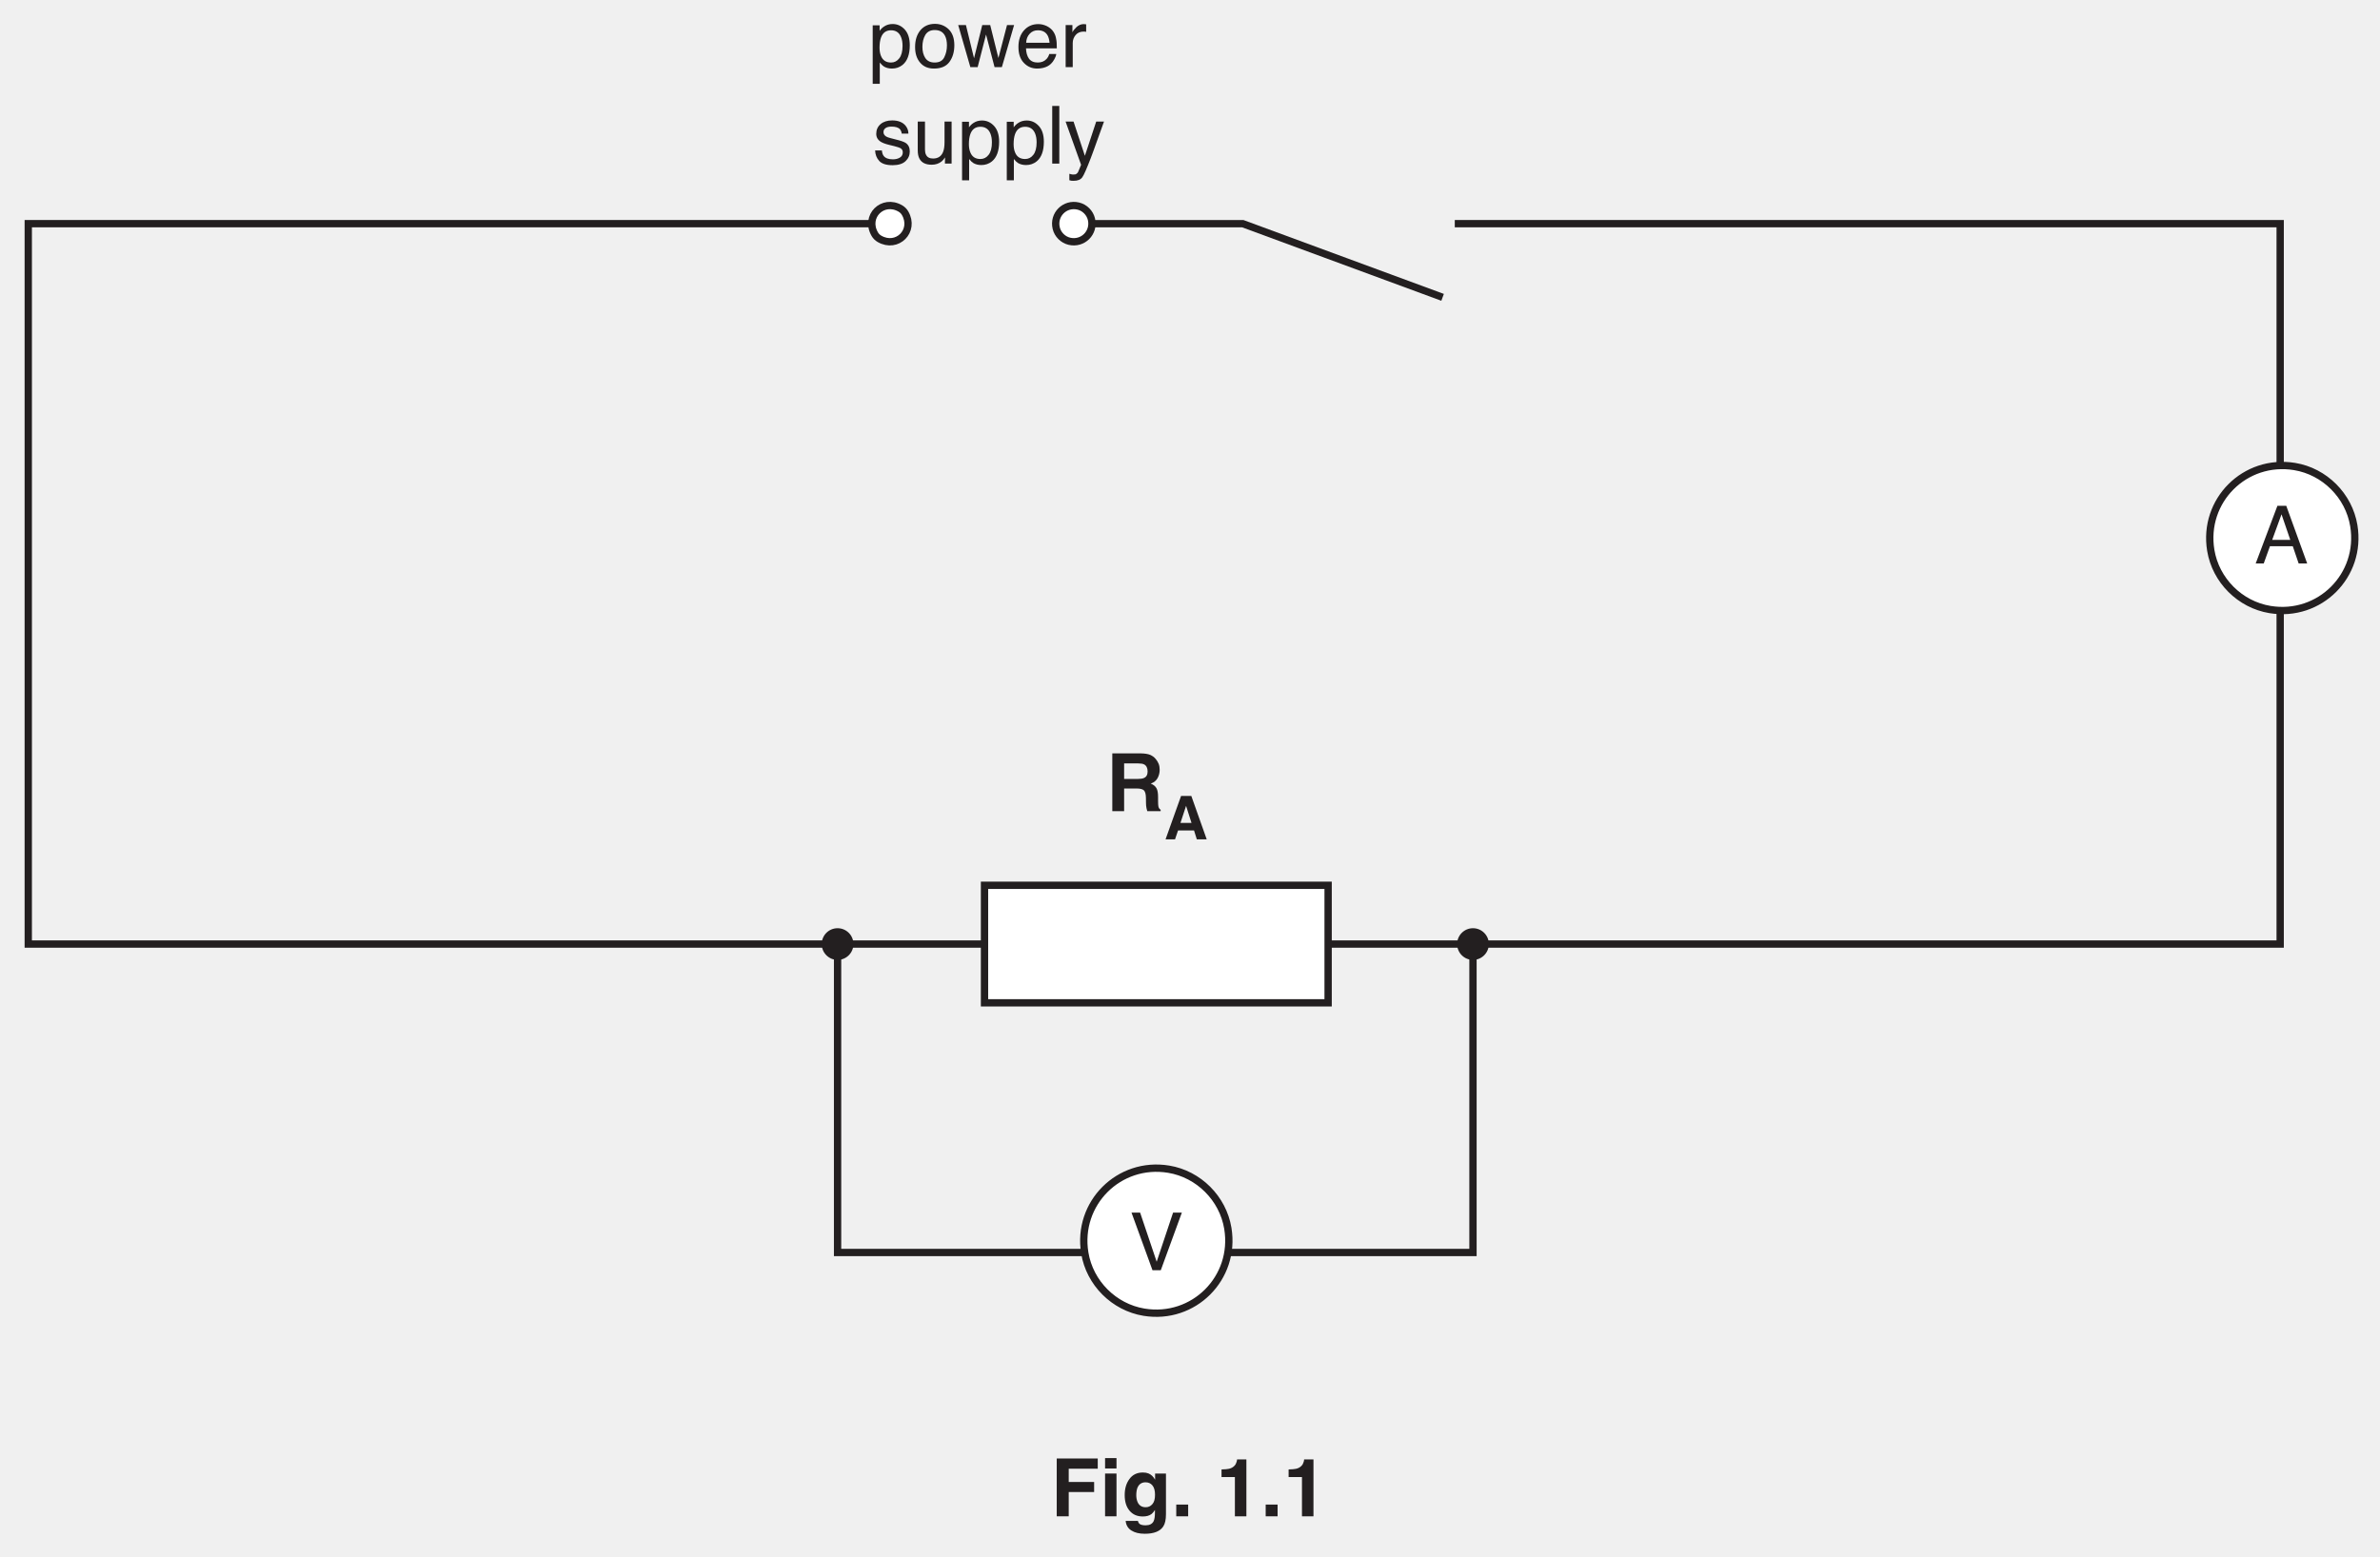
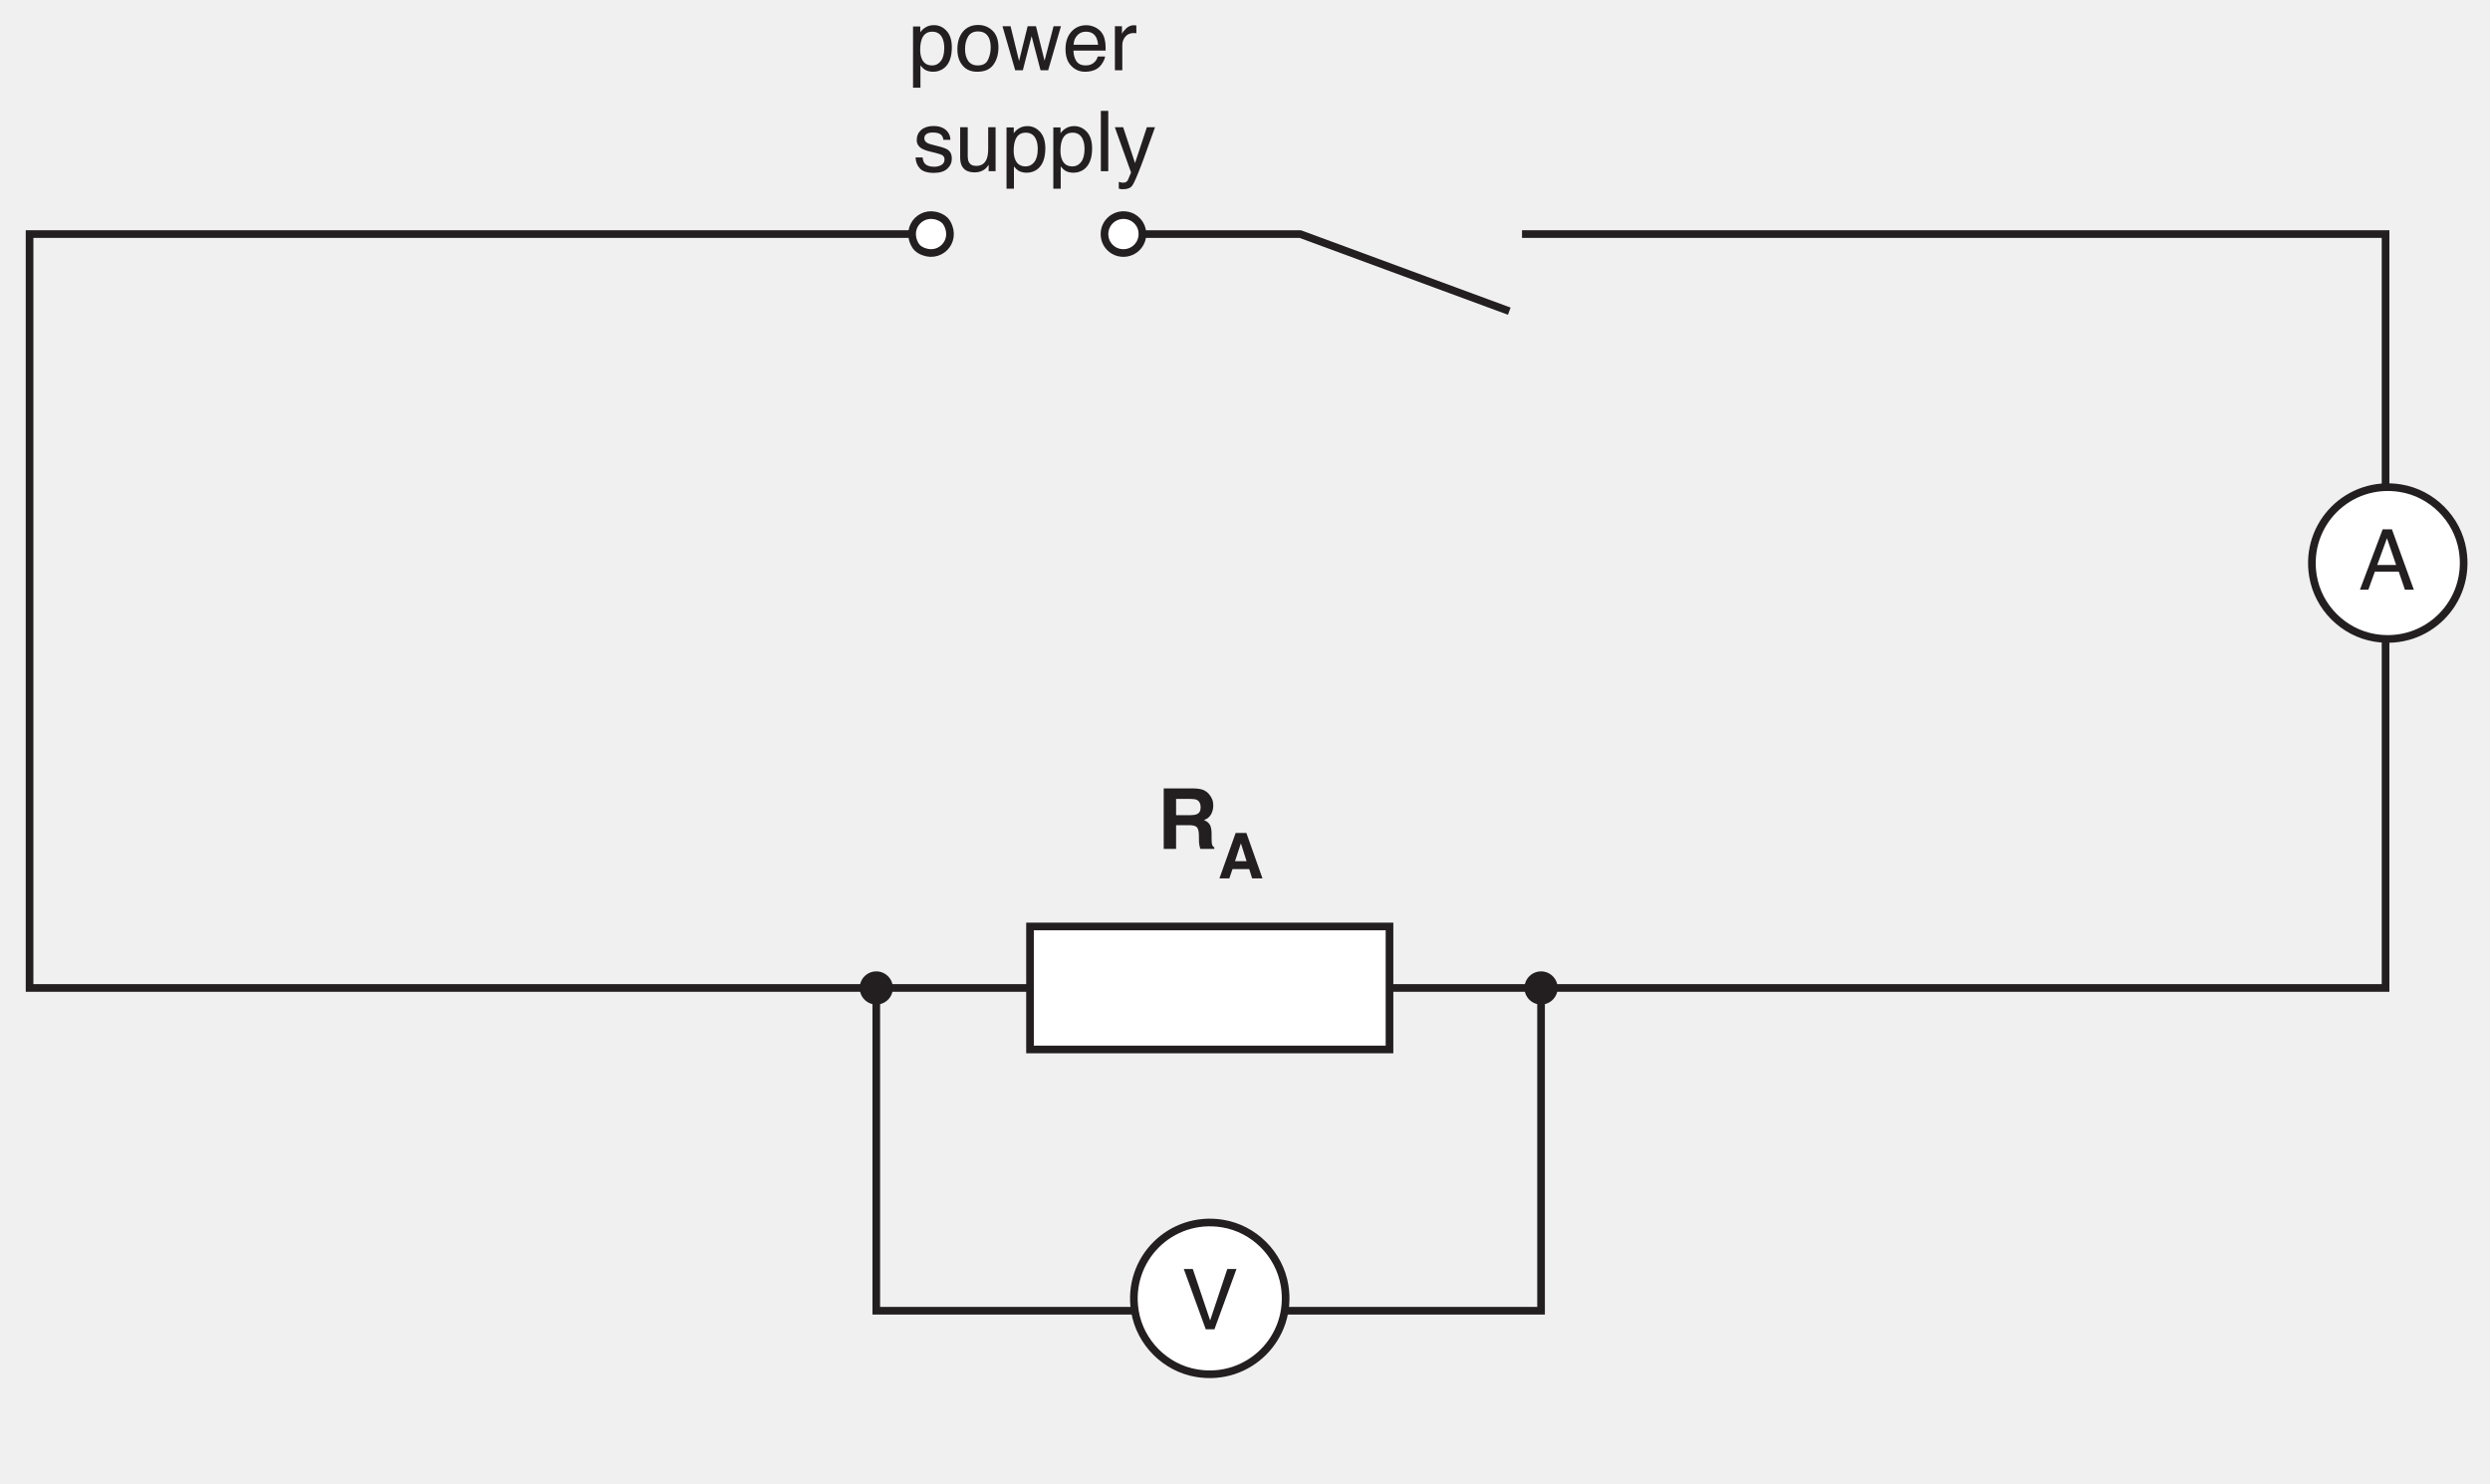
- <svg xmlns="http://www.w3.org/2000/svg" xmlns:xlink="http://www.w3.org/1999/xlink" data-id="0625_2017ON_61_q01_fig1-1" data-width-mm="114.83" data-height-mm="75.14" data-measure="false" data-source="0625/61 ON 2017 p2" version="1.1" width="325.5" height="213" viewBox="0 0 325.5 213">
+ <svg xmlns="http://www.w3.org/2000/svg" xmlns:xlink="http://www.w3.org/1999/xlink" data-id="0625_2017ON_61_q01_fig1-1" data-width-mm="114.83" data-height-mm="68.4" data-measure="false" data-source="0625/61 ON 2017 p2" version="1.1" width="325.5" height="193.892" viewBox="0 0 325.5 193.892">
  <defs>
    <clipPath id="clip_1">
-       <path transform="matrix(1,0,0,-1,-135,754.89)" d="M135 541.89H460.5V754.89H135Z" />
+       <path transform="matrix(1,0,0,-1,-135,754.89)" d="M135 560.997H460.5V754.89H135Z" />
    </clipPath>
    <clipPath id="clip_2">
      <path transform="matrix(1,0,0,-1,-135,754.89)" d="M0 0H595.276V841.89H0Z" />
    </clipPath>
    <clipPath id="clip_3">
      <path transform="matrix(1,0,0,-1,-135,754.89)" d="M0 0H595.276V841.89H0Z" />
    </clipPath>
    <clipPath id="clip_4">
      <path transform="matrix(1,0,0,-1,-135,754.89)" d="M135.867 573.448H459.41V753.81H135.867Z" />
    </clipPath>
    <path id="font_5_36" d="M.444 .293 .335 .611 .219 .293H.444M.284 .717H.394L.654 0H.548L.475 .214H.191L.114 0H.014L.284 .717M.334 .717V.717Z" />
    <clipPath id="clip_6">
      <path transform="matrix(1,0,0,-1,-135,754.89)" d="M135.867 573.448H459.41V753.81H135.867Z" />
    </clipPath>
    <path id="font_5_83" d="M.285 .057C.326 .057 .360 .074 .387 .109 .414 .143 .428 .195 .428 .264 .428 .306 .422 .342 .410 .372 .387 .430 .345 .458 .285 .458 .224 .458 .182 .428 .160 .367 .148 .334 .142 .292 .142 .242 .142 .202 .148 .167 .160 .139 .182 .084 .224 .057 .285 .057M.057 .520H.143V.451C.160 .475 .179 .493 .200 .506 .230 .526 .265 .536 .305 .536 .364 .536 .414 .513 .456 .467 .497 .422 .518 .357 .518 .272 .518 .158 .488 .076 .428 .027 .390-.003 .347-.018 .296-.018 .257-.018 .224-.009 .197 .007 .182 .016 .164 .033 .145 .057V-.208H.057V.520Z" />
    <path id="font_5_82" d="M.271 .057C.330 .057 .370 .079 .391 .123 .413 .167 .424 .216 .424 .270 .424 .319 .416 .359 .400 .389 .376 .437 .333 .461 .272 .461 .219 .461 .180 .441 .155 .400 .131 .359 .119 .310 .119 .252 .119 .196 .131 .150 .155 .113 .180 .076 .218 .057 .271 .057M.275 .538C.342 .538 .399 .515 .446 .470 .492 .425 .516 .359 .516 .272 .516 .188 .495 .118 .454 .063 .413 .008 .349-.018 .263-.018 .191-.018 .134 .005 .092 .054 .049 .103 .028 .168 .028 .250 .028 .338 .051 .407 .095 .460 .140 .512 .200 .538 .275 .538M.272 .536V.536Z" />
    <path id="font_5_90" d="M.104 .523 .205 .110 .307 .523H.406L.508 .113 .615 .523H.703L.551 0H.460L.354 .405 .250 0H.159L.008 .523H.104Z" />
    <path id="font_5_72" d="M.282 .535C.319 .535 .355 .526 .390 .509 .424 .491 .451 .469 .469 .441 .487 .415 .499 .384 .504 .349 .510 .325 .512 .286 .512 .233H.129C.131 .180 .143 .137 .166 .105 .190 .073 .226 .057 .275 .057 .321 .057 .358 .072 .385 .102 .401 .120 .412 .140 .418 .163H.505C.503 .143 .495 .122 .482 .099 .469 .075 .455 .056 .439 .041 .412 .015 .379-.001 .340-.010 .319-.015 .295-.018 .268-.018 .203-.018 .148 .005 .103 .052 .057 .099 .035 .166 .035 .251 .035 .335 .057 .404 .103 .456 .149 .508 .208 .535 .282 .535M.422 .303C.418 .341 .410 .372 .397 .395 .373 .437 .333 .458 .276 .458 .236 .458 .202 .444 .175 .415 .147 .385 .133 .348 .131 .303H.422M.273 .536V.536Z" />
    <path id="font_5_85" d="M.066 .523H.150V.432C.157 .450 .173 .471 .200 .497 .227 .522 .258 .535 .292 .535 .294 .535 .297 .534 .301 .534 .305 .534 .311 .533 .321 .532V.439C.316 .440 .311 .441 .306 .441 .302 .442 .297 .442 .292 .442 .248 .442 .214 .428 .190 .399 .166 .370 .154 .337 .154 .300V0H.066V.523Z" />
    <path id="font_5_86" d="M.116 .164C.119 .134 .126 .112 .138 .096 .160 .067 .199 .053 .253 .053 .286 .053 .315 .060 .339 .074 .364 .089 .376 .111 .376 .140 .376 .163 .367 .180 .347 .192 .334 .199 .309 .207 .271 .217L.202 .234C.157 .245 .124 .258 .103 .271 .065 .295 .046 .328 .046 .370 .046 .420 .064 .460 .100 .491 .135 .521 .183 .537 .244 .537 .322 .537 .379 .513 .414 .467 .436 .438 .446 .406 .446 .373H.363C.361 .392 .354 .410 .342 .426 .322 .449 .287 .460 .237 .460 .204 .460 .178 .454 .161 .441 .144 .429 .136 .412 .136 .391 .136 .369 .147 .351 .169 .337 .182 .329 .202 .322 .227 .316L.285 .301C.348 .286 .391 .271 .412 .257 .446 .234 .463 .199 .463 .151 .463 .104 .446 .064 .410 .030 .375-.003 .321-.020 .249-.020 .171-.020 .116-.002 .084 .032 .051 .068 .034 .111 .032 .164H.116M.246 .536V.536Z" />
    <path id="font_5_88" d="M.152 .523V.175C.152 .149 .156 .127 .165 .110 .180 .079 .209 .063 .252 .063 .313 .063 .355 .090 .377 .145 .389 .174 .395 .215 .395 .266V.523H.483V0H.400L.401 .077C.389 .057 .375 .040 .358 .026 .325-.000 .284-.014 .236-.014 .162-.014 .111 .010 .084 .060 .069 .086 .062 .122 .062 .167V.523H.152M.272 .536V.536Z" />
    <path id="font_5_79" d="M.066 .717H.154V0H.066V.717Z" />
    <path id="font_5_92" d="M.391 .523H.488C.475 .489 .448 .413 .405 .293 .373 .203 .347 .130 .325 .073 .274-.059 .239-.141 .218-.170 .197-.200 .161-.214 .110-.214 .098-.214 .088-.214 .082-.213 .075-.212 .067-.210 .057-.207V-.127C.072-.131 .083-.134 .090-.135 .097-.136 .103-.136 .108-.136 .125-.136 .137-.134 .144-.128 .152-.123 .158-.116 .164-.108 .165-.106 .171-.092 .181-.068 .191-.044 .199-.026 .203-.015L.010 .523H.109L.25 .097 .391 .523M.249 .536V.536Z" />
    <path id="font_7_53" d="M.226 .594V.401H.396C.430 .401 .456 .405 .473 .413 .503 .426 .518 .453 .518 .494 .518 .537 .503 .567 .474 .582 .458 .590 .433 .594 .401 .594H.226M.432 .719C.483 .718 .521 .712 .549 .701 .576 .689 .599 .673 .618 .650 .633 .632 .646 .612 .655 .590 .664 .568 .668 .542 .668 .514 .668 .480 .660 .446 .643 .413 .625 .380 .597 .357 .557 .343 .590 .330 .614 .311 .628 .286 .642 .262 .648 .224 .648 .174V.125C.648 .093 .650 .070 .652 .059 .656 .040 .665 .026 .680 .018V0H.514C.510 .015 .506 .028 .504 .038 .500 .058 .498 .079 .498 .100L.497 .167C.496 .213 .488 .243 .472 .259 .456 .274 .426 .282 .381 .282H.226V0H.079V.719H.432Z" />
    <path id="font_7_36" d="M.272 .272H.455L.365 .555 .272 .272M.282 .719H.452L.707 0H.543L.497 .147H.232L.182 0H.025L.282 .719M.366 .719V.719Z" />
    <clipPath id="clip_8">
      <path transform="matrix(1,0,0,-1,-135,754.89)" d="M135.867 573.448H459.41V753.81H135.867Z" />
    </clipPath>
    <path id="font_5_57" d="M.132 .717 .338 .106 .542 .717H.651L.389 0H.286L.025 .717H.132Z" />
-     <path id="font_9_41" d="M.076 .719H.586V.592H.225V.427H.541V.302H.225V0H.076V.719Z" />
-     <path id="font_9_76" d="M.208 .595H.066V.724H.208V.595M.066 .532H.208V0H.066V.532Z" />
-     <path id="font_9_74" d="M.293 .113C.326 .113 .353 .125 .375 .150 .398 .175 .409 .214 .409 .268 .409 .319 .399 .357 .377 .384 .356 .410 .327 .423 .291 .423 .243 .423 .209 .400 .190 .354 .181 .330 .176 .299 .176 .263 .176 .232 .181 .205 .191 .180 .210 .135 .244 .113 .293 .113M.258 .545C.285 .545 .308 .541 .328 .533 .362 .519 .389 .493 .410 .455V.532H.545V.027C.545-.041 .534-.093 .511-.127 .471-.187 .395-.217 .282-.217 .214-.217 .159-.204 .116-.177 .073-.150 .049-.110 .044-.057H.196C.200-.074 .206-.085 .215-.093 .230-.105 .255-.112 .291-.112 .341-.112 .374-.095 .391-.062 .402-.040 .408-.004 .408 .045V.079C.394 .057 .380 .040 .365 .028 .337 .007 .301-.002 .257-.002 .188-.002 .134 .021 .093 .069 .052 .117 .032 .182 .032 .264 .032 .344 .051 .410 .091 .464 .130 .518 .186 .545 .258 .545M.303 .545V.545Z" />
-     <path id="font_9_17" d="M.062 .146H.210V0H.062V.146Z" />
-     <path id="font_9_3" d="" />
-     <path id="font_9_20" d="M.069 .488V.583C.113 .584 .144 .587 .161 .591 .189 .597 .212 .610 .229 .628 .242 .641 .251 .658 .257 .679 .260 .692 .262 .701 .262 .708H.378V0H.235V.488H.069Z" />
+     <clipPath id="clip_9">
+       <path transform="matrix(1,0,0,-1,-135,754.89)" d="M133.542 393.165H280.813V493.249H133.542Z" />
+     </clipPath>
    <clipPath id="clip_10">
      <path transform="matrix(1,0,0,-1,-135,754.89)" d="M133.542 393.165H280.813V493.249H133.542Z" />
    </clipPath>
    <clipPath id="clip_11">
-       <path transform="matrix(1,0,0,-1,-135,754.89)" d="M133.542 393.165H280.813V493.249H133.542Z" />
+       <path transform="matrix(1,0,0,-1,-134.999,754.89)" d="M133.542 393.165H280.813V493.249H133.542Z" />
    </clipPath>
    <clipPath id="clip_12">
-       <path transform="matrix(1,0,0,-1,-134.999,754.89)" d="M133.542 393.165H280.813V493.249H133.542Z" />
+       <path transform="matrix(1,0,0,-1,-134.999,754.89)" d="M313.813 393.165H461.732V492.378H313.813Z" />
    </clipPath>
    <clipPath id="clip_13">
      <path transform="matrix(1,0,0,-1,-134.999,754.89)" d="M313.813 393.165H461.732V492.378H313.813Z" />
    </clipPath>
    <clipPath id="clip_14">
      <path transform="matrix(1,0,0,-1,-134.999,754.89)" d="M313.813 393.165H461.732V492.378H313.813Z" />
    </clipPath>
    <clipPath id="clip_15">
-       <path transform="matrix(1,0,0,-1,-134.999,754.89)" d="M313.813 393.165H461.732V492.378H313.813Z" />
+       <path transform="matrix(1,0,0,-1,-134.999,754.89)" d="M433.294 238.666H474.169V268.197H433.294Z" />
    </clipPath>
    <clipPath id="clip_16">
-       <path transform="matrix(1,0,0,-1,-134.999,754.89)" d="M433.294 238.666H474.169V268.197H433.294Z" />
-     </clipPath>
-     <clipPath id="clip_17">
      <path transform="matrix(1,0,0,-1,-134.999,754.89)" d="M433.294 238.666H474.169V268.197H433.294Z" />
    </clipPath>
  </defs>
  <g clip-path="url(#clip_1)">
    <g clip-path="url(#clip_2)">
      <g clip-path="url(#clip_3)" />
      <path transform="matrix(1,0,0,-1,146.517,30.598)" stroke-width="1" stroke-linecap="butt" stroke-miterlimit="4" stroke-linejoin="miter" fill="none" stroke="#231f20" d="M0 0H23.445L50.779-10.08" />
      <path transform="matrix(1,0,0,-1,198.963,30.598)" stroke-width="1" stroke-linecap="butt" stroke-miterlimit="4" stroke-linejoin="miter" fill="none" stroke="#231f20" d="M0 0H112.884V-98.555H113.174-195.097V0H-77.254" />
      <g clip-path="url(#clip_4)">
        <path transform="matrix(1,0,0,-1,123.787,29.170)" d="M0 0C1.394-2.416-1.09-4.899-3.506-3.504-3.77-3.351-3.996-3.127-4.149-2.863-5.56-.441-3.058 2.056-.639 .643-.376 .489-.152 .264 0 0" fill="#ffffff" />
        <path transform="matrix(1,0,0,-1,123.787,29.170)" stroke-width="1" stroke-linecap="butt" stroke-miterlimit="4" stroke-linejoin="miter" fill="none" stroke="#231f20" d="M0 0C1.394-2.416-1.09-4.899-3.506-3.504-3.77-3.351-3.996-3.127-4.149-2.863-5.56-.441-3.058 2.056-.639 .643-.376 .489-.152 .264 0 0Z" />
        <path transform="matrix(1,0,0,-1,149.268,29.985)" d="M0 0C.441-1.844-1.177-3.462-3.022-3.019-3.89-2.811-4.602-2.1-4.812-1.233-5.261 .617-3.633 2.242-1.784 1.791-.917 1.58-.208 .868 0 0" fill="#ffffff" />
        <path transform="matrix(1,0,0,-1,149.268,29.985)" stroke-width="1" stroke-linecap="butt" stroke-miterlimit="4" stroke-linejoin="miter" fill="none" stroke="#231f20" d="M0 0C.441-1.844-1.177-3.462-3.022-3.019-3.89-2.811-4.602-2.1-4.812-1.233-5.261 .617-3.633 2.242-1.784 1.791-.917 1.58-.208 .868 0 0Z" />
        <path transform="matrix(1,0,0,-1,321.919,71.918)" d="M0 0C1.12-6.794-4.673-12.588-11.467-11.469-15.578-10.792-18.892-7.475-19.565-3.364-20.676 3.424-14.891 9.208-8.104 8.097-3.993 7.424-.677 4.11 0 0" fill="#ffffff" />
        <path transform="matrix(1,0,0,-1,321.919,71.918)" stroke-width="1" stroke-linecap="butt" stroke-miterlimit="4" stroke-linejoin="miter" fill="none" stroke="#231f20" d="M0 0C1.12-6.794-4.673-12.588-11.467-11.469-15.578-10.792-18.892-7.475-19.565-3.364-20.676 3.424-14.891 9.208-8.104 8.097-3.993 7.424-.677 4.11 0 0Z" />
      </g>
      <use data-text="A" xlink:href="#font_5_36" transform="matrix(11,0,0,-11,308.346,77.083)" fill="#231f20" />
      <g clip-path="url(#clip_6)">
        <use data-text="p" xlink:href="#font_5_83" transform="matrix(11,0,0,-11,118.728,9.181)" fill="#231f20" />
        <use data-text="o" xlink:href="#font_5_82" transform="matrix(11,0,0,-11,124.844,9.181)" fill="#231f20" />
        <use data-text="w" xlink:href="#font_5_90" transform="matrix(11,0,0,-11,130.960,9.181)" fill="#231f20" />
        <use data-text="e" xlink:href="#font_5_72" transform="matrix(11,0,0,-11,138.902,9.181)" fill="#231f20" />
        <use data-text="r" xlink:href="#font_5_85" transform="matrix(11,0,0,-11,145.018,9.181)" fill="#231f20" />
      </g>
      <use data-text="s" xlink:href="#font_5_86" transform="matrix(11,0,0,-11,119.333,22.381)" fill="#231f20" />
      <use data-text="u" xlink:href="#font_5_88" transform="matrix(11,0,0,-11,124.833,22.381)" fill="#231f20" />
      <use data-text="p" xlink:href="#font_5_83" transform="matrix(11,0,0,-11,130.949,22.381)" fill="#231f20" />
      <use data-text="p" xlink:href="#font_5_83" transform="matrix(11,0,0,-11,137.065,22.381)" fill="#231f20" />
      <use data-text="l" xlink:href="#font_5_79" transform="matrix(11,0,0,-11,143.181,22.381)" fill="#231f20" />
      <use data-text="y" xlink:href="#font_5_92" transform="matrix(11,0,0,-11,145.623,22.381)" fill="#231f20" />
      <use data-text="R" xlink:href="#font_7_53" transform="matrix(11,0,0,-11,151.255,110.975)" fill="#231f20" />
      <use data-text="A" xlink:href="#font_7_36" transform="matrix(8.25,0,0,-8.25,159.202,114.824)" fill="#231f20" />
      <path transform="matrix(1,0,0,-1,-135,754.89)" d="M316.641 617.697H269.647V633.775H316.641Z" fill="#ffffff" />
      <path transform="matrix(1,0,0,-1,181.640,137.192)" stroke-width="1" stroke-linecap="butt" stroke-miterlimit="4" stroke-linejoin="miter" fill="none" stroke="#231f20" d="M0 0H-46.994V16.078H0Z" />
      <path transform="matrix(1,0,0,-1,201.452,129.153)" stroke-width="1" stroke-linecap="butt" stroke-miterlimit="4" stroke-linejoin="miter" fill="none" stroke="#231f20" d="M0 0V-42.195H-86.902V0" />
      <g clip-path="url(#clip_8)">
        <path transform="matrix(1,0,0,-1,116.719,129.153)" d="M0 0C0-1.197-.971-2.168-2.168-2.168-3.365-2.168-4.336-1.197-4.336 0-4.336 1.197-3.365 2.168-2.168 2.168-.971 2.168 0 1.197 0 0" fill="#231f20" />
        <path transform="matrix(1,0,0,-1,203.620,129.153)" d="M0 0C0-1.197-.971-2.168-2.168-2.168-3.365-2.168-4.336-1.197-4.336 0-4.336 1.197-3.365 2.168-2.168 2.168-.971 2.168 0 1.197 0 0" fill="#231f20" />
        <path transform="matrix(1,0,0,-1,167.925,168.047)" d="M0 0C1.12-6.794-4.673-12.588-11.467-11.469-15.578-10.792-18.892-7.475-19.565-3.364-20.675 3.424-14.891 9.208-8.104 8.097-3.993 7.424-.677 4.11 0 0" fill="#ffffff" />
        <path transform="matrix(1,0,0,-1,167.925,168.047)" stroke-width="1" stroke-linecap="butt" stroke-miterlimit="4" stroke-linejoin="miter" fill="none" stroke="#231f20" d="M0 0C1.12-6.794-4.673-12.588-11.467-11.469-15.578-10.792-18.892-7.475-19.565-3.364-20.675 3.424-14.891 9.208-8.104 8.097-3.993 7.424-.677 4.11 0 0Z" />
      </g>
      <use data-text="V" xlink:href="#font_5_57" transform="matrix(11,0,0,-11,154.475,173.778)" fill="#231f20" />
-       <use data-text="F" xlink:href="#font_9_41" transform="matrix(11,0,0,-11,143.688,207.441)" fill="#231f20" />
-       <use data-text="i" xlink:href="#font_9_76" transform="matrix(11,0,0,-11,150.409,207.441)" fill="#231f20" />
-       <use data-text="g" xlink:href="#font_9_74" transform="matrix(11,0,0,-11,153.467,207.441)" fill="#231f20" />
-       <use data-text="." xlink:href="#font_9_17" transform="matrix(11,0,0,-11,160.188,207.441)" fill="#231f20" />
-       <use data-text="1" xlink:href="#font_9_20" transform="matrix(11,0,0,-11,166.304,207.441)" fill="#231f20" />
-       <use data-text="." xlink:href="#font_9_17" transform="matrix(11,0,0,-11,172.420,207.441)" fill="#231f20" />
-       <use data-text="1" xlink:href="#font_9_20" transform="matrix(11,0,0,-11,175.478,207.441)" fill="#231f20" />
+       <g clip-path="url(#clip_9)" />
      <g clip-path="url(#clip_10)" />
      <g clip-path="url(#clip_11)" />
      <g clip-path="url(#clip_12)" />
      <g clip-path="url(#clip_13)" />
      <g clip-path="url(#clip_14)" />
      <g clip-path="url(#clip_15)" />
      <g clip-path="url(#clip_16)" />
-       <g clip-path="url(#clip_17)" />
    </g>
  </g>
</svg>
